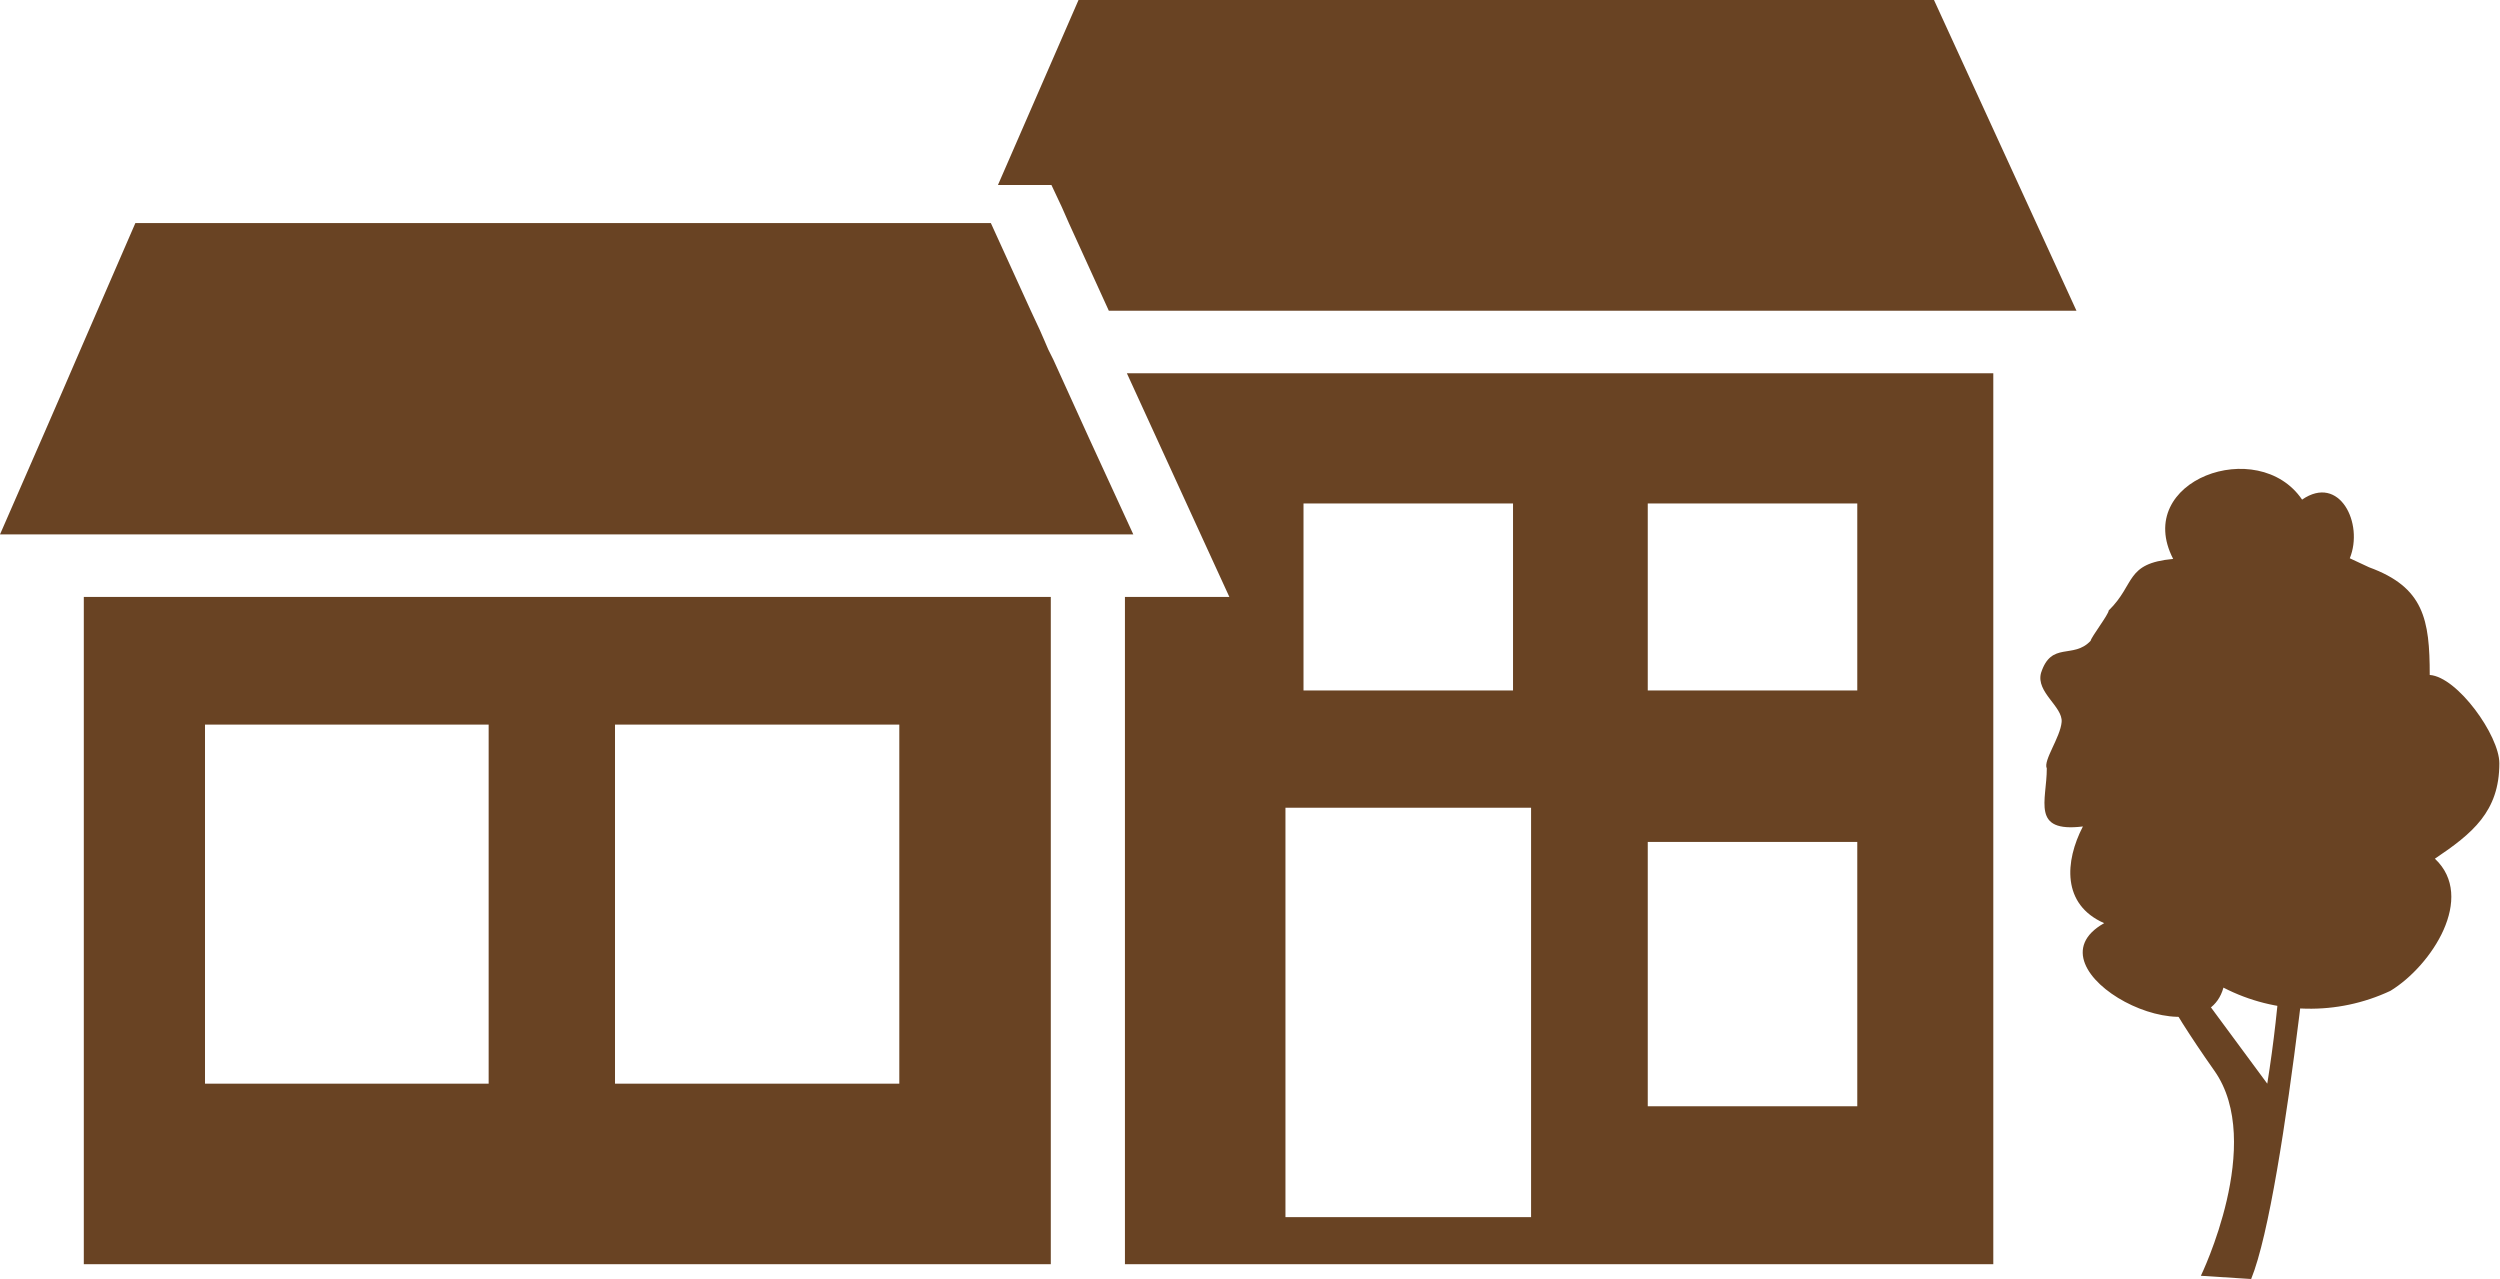
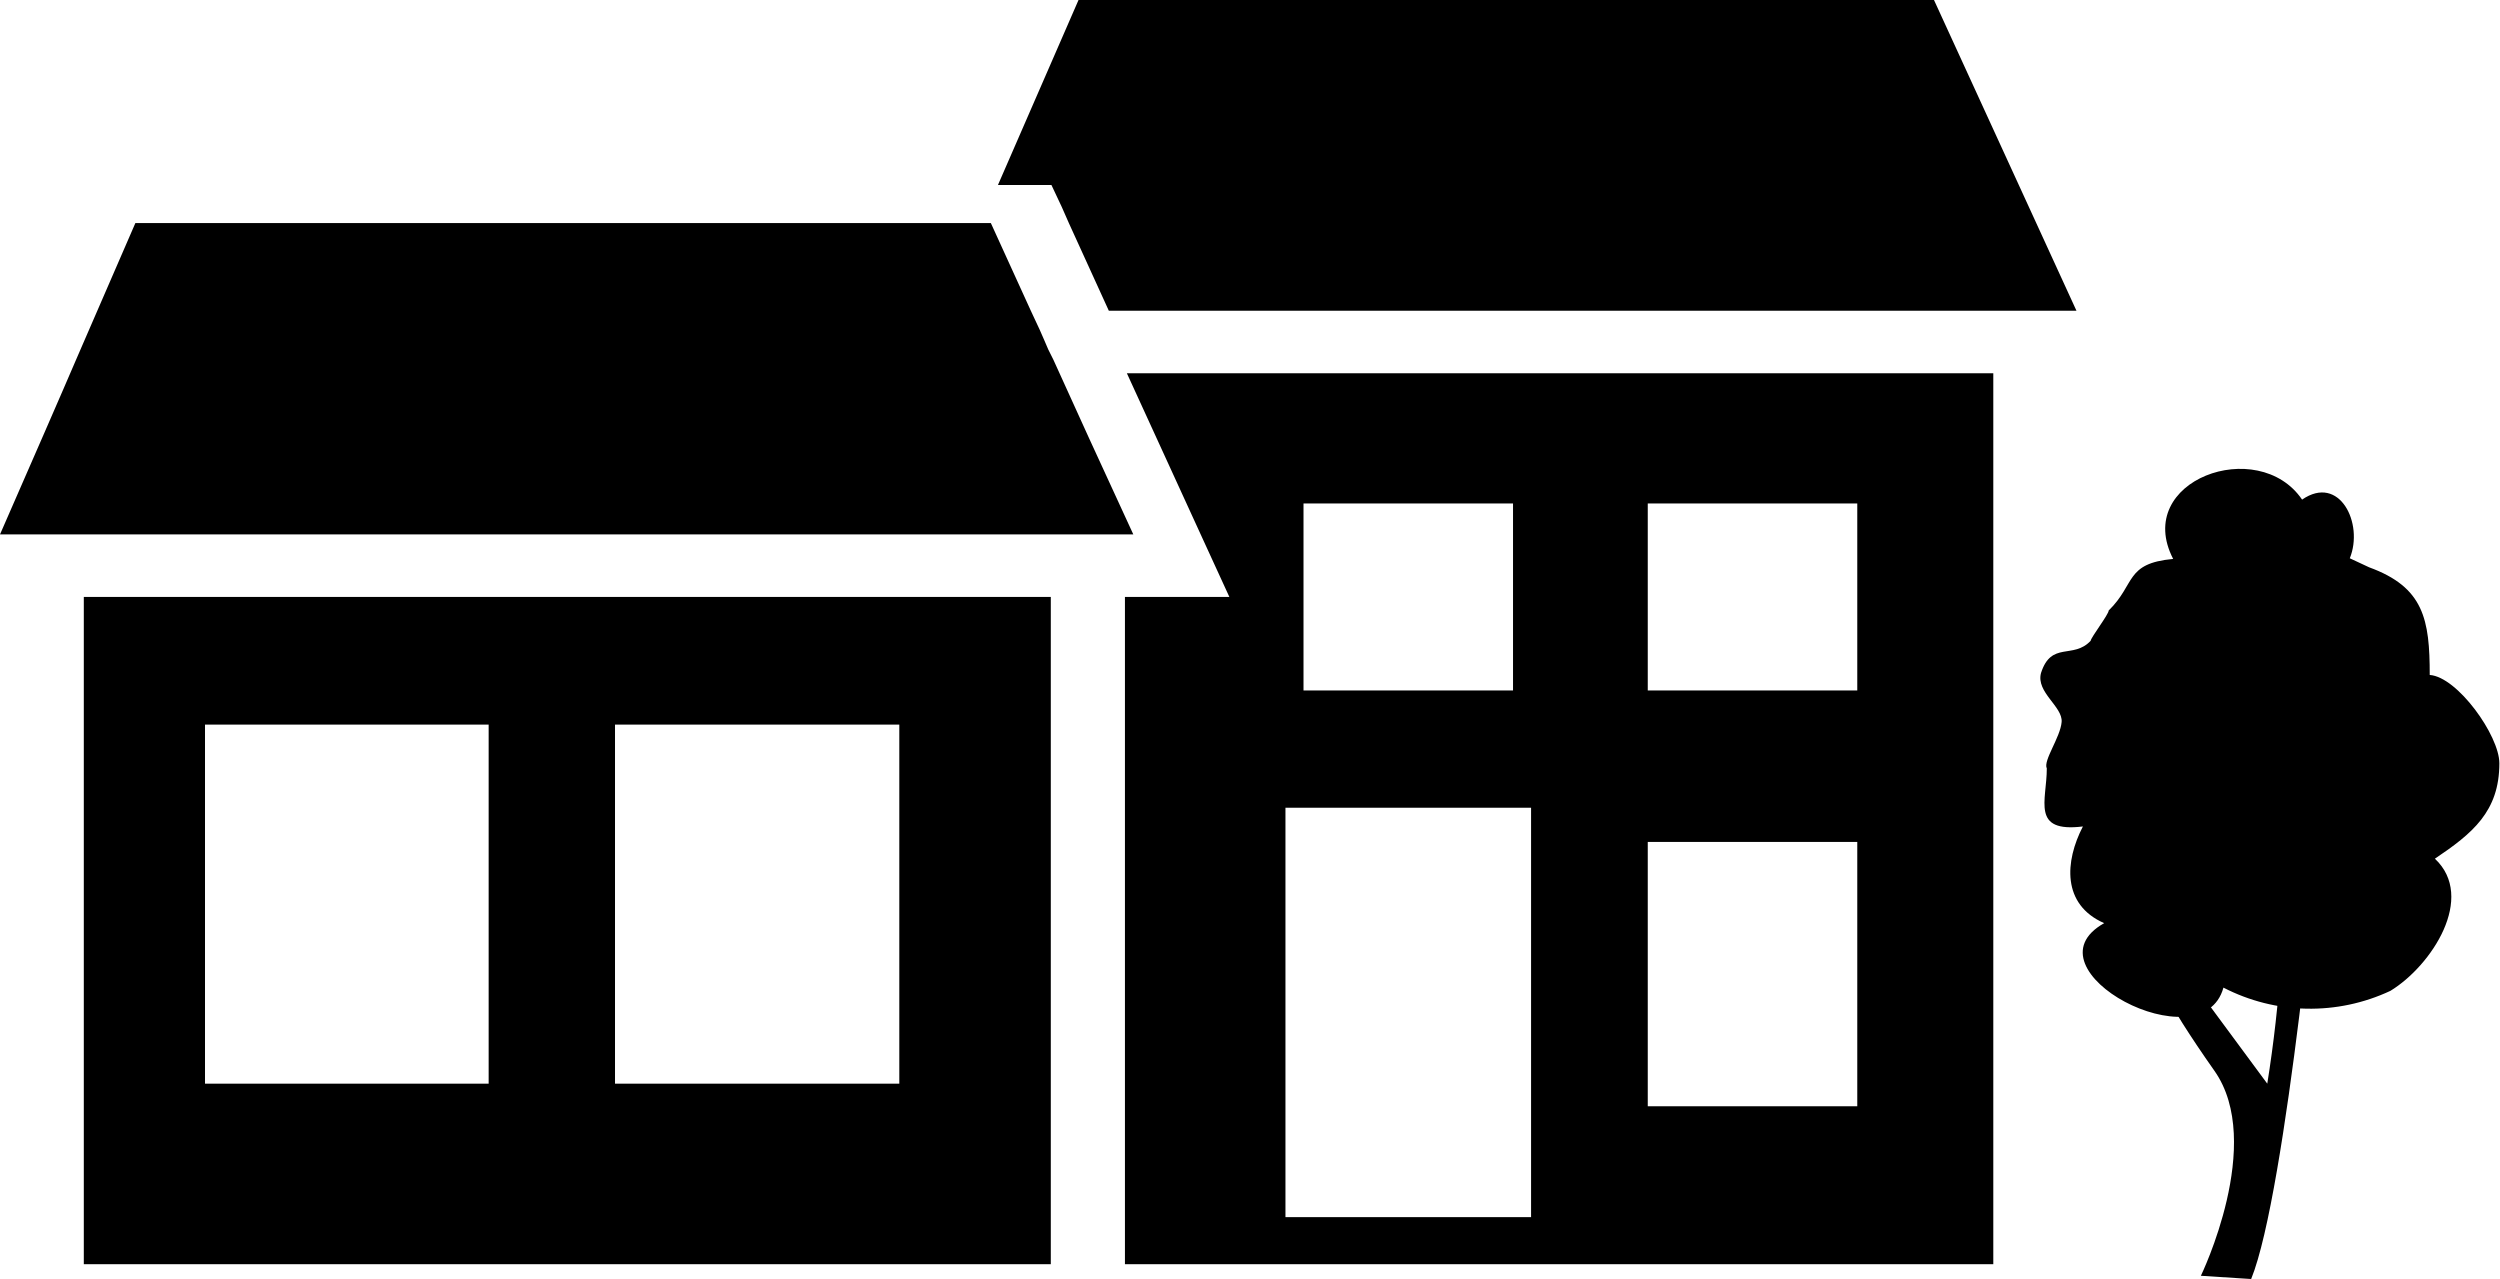
<svg xmlns="http://www.w3.org/2000/svg" viewBox="0 0 38.78 19.83">
-   <defs>
-     <style>.cls-1{fill:#694323}</style>
-   </defs>
  <g id="Layer_2" data-name="Layer 2">
    <g id="Layer_1-2" data-name="Layer 1">
      <path class="cls-1" d="M36 12.69s-.53 5.8-1.08 7.15l-.78-.05s1-2.06.21-3.18-1-1.64-1-1.64l.38-.11 1.44 1.95a20.5 20.5 0 0 0 .25-3.81l.62-.28z" />
      <path class="cls-1" d="M36.45 8.66c.22-.54-.16-1.31-.74-.91-.68-1-2.63-.3-2 .92-.75.07-.58.39-1 .8 0 .06-.27.41-.28.47-.27.29-.61 0-.77.5-.08.3.34.52.32.76s-.29.6-.23.72c0 .5-.25 1 .56.9-.28.54-.33 1.21.33 1.5-1.28.72 1.52 2.2 1.85 1a2.93 2.93 0 0 0 2.59.05c.64-.39 1.33-1.45.69-2.05.58-.39 1-.73 1-1.48 0-.43-.65-1.34-1.08-1.37 0-.86-.09-1.36-.94-1.67M19.94 12.53h3.81v6.35h-3.81v-6.35zm.28-4.72h3.25v2.9h-3.25V7.8zm5.34 5.25h3.25v4.1h-3.25v-4.1zm0-5.25h3.25v2.9h-3.25V7.8zm-6.88.6l.39.85h-1.62v10.35h13.47V5.79H17.48l1.2 2.62zM16.73 0l-1.25 2.87H16.31l.16.34.11.25.62 1.36H32.21L30 0H16.73zM13.95 16.81H9.54v-5.57h4.41v5.57zm-6.36 0H3.18v-5.57h4.4v5.57zm8.71 2.8V9.26h-15v10.35h15z" />
      <path class="cls-1" d="M15.36 8.29H17.58l-.69-1.5-.3-.66-.25-.55-.08-.16-.06-.14-.07-.16-.14-.3-.62-1.36H2.1l-.79 1.82-.13.3-.19.44-.3.69L0 8.29h15.36z" />
    </g>
  </g>
</svg>
